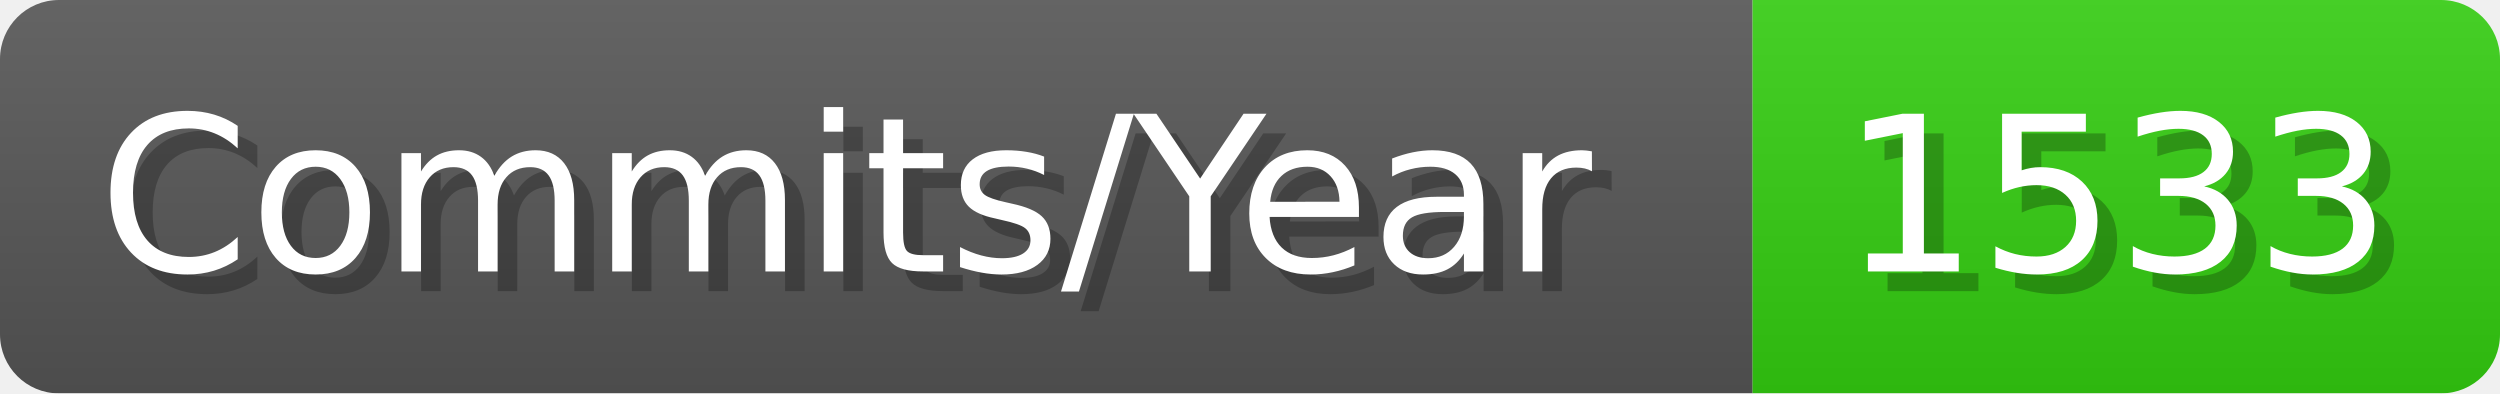
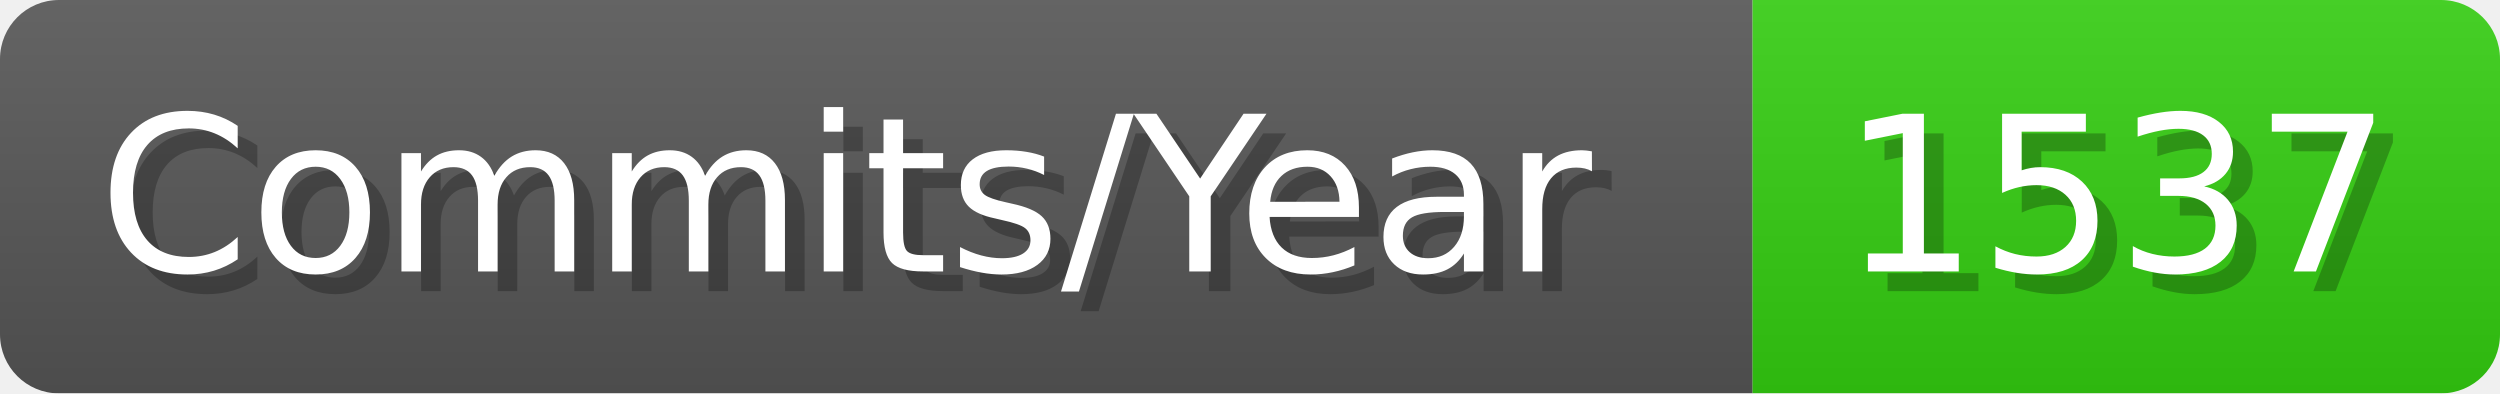
- <svg xmlns="http://www.w3.org/2000/svg" width="127.1" height="20" viewBox="0 0 1271 200" role="img" aria-label="Commits/Year: 1533">
+ <svg xmlns="http://www.w3.org/2000/svg" width="127.1" height="20" viewBox="0 0 1271 200" role="img" aria-label="Commits/Year: 1537">
  <linearGradient id="aUPdi" x2="0" y2="100%">
    <stop offset="0" stop-opacity=".1" stop-color="#EEE" />
    <stop offset="1" stop-opacity=".1" />
  </linearGradient>
  <mask id="WfAiQ">
    <rect width="1271" height="200" rx="30" fill="#FFF" />
  </mask>
  <g mask="url(#WfAiQ)">
    <rect width="891" height="200" fill="#555" />
    <rect width="380" height="200" fill="#3C1" x="891" />
    <rect width="1271" height="200" fill="url(#aUPdi)" />
  </g>
  <g aria-hidden="true" fill="#fff" text-anchor="start" font-family="Verdana,DejaVu Sans,sans-serif" font-size="110">
    <text x="60" y="148" textLength="791" fill="#000" opacity="0.25">Commits/Year</text>
    <text x="50" y="138" textLength="791">Commits/Year</text>
-     <text x="946" y="148" textLength="280" fill="#000" opacity="0.25">1533</text>
-     <text x="936" y="138" textLength="280">1533</text>
+     <text x="946" y="148" textLength="280" fill="#000" opacity="0.25">1537</text>
+     <text x="936" y="138" textLength="280">1537</text>
  </g>
</svg>
